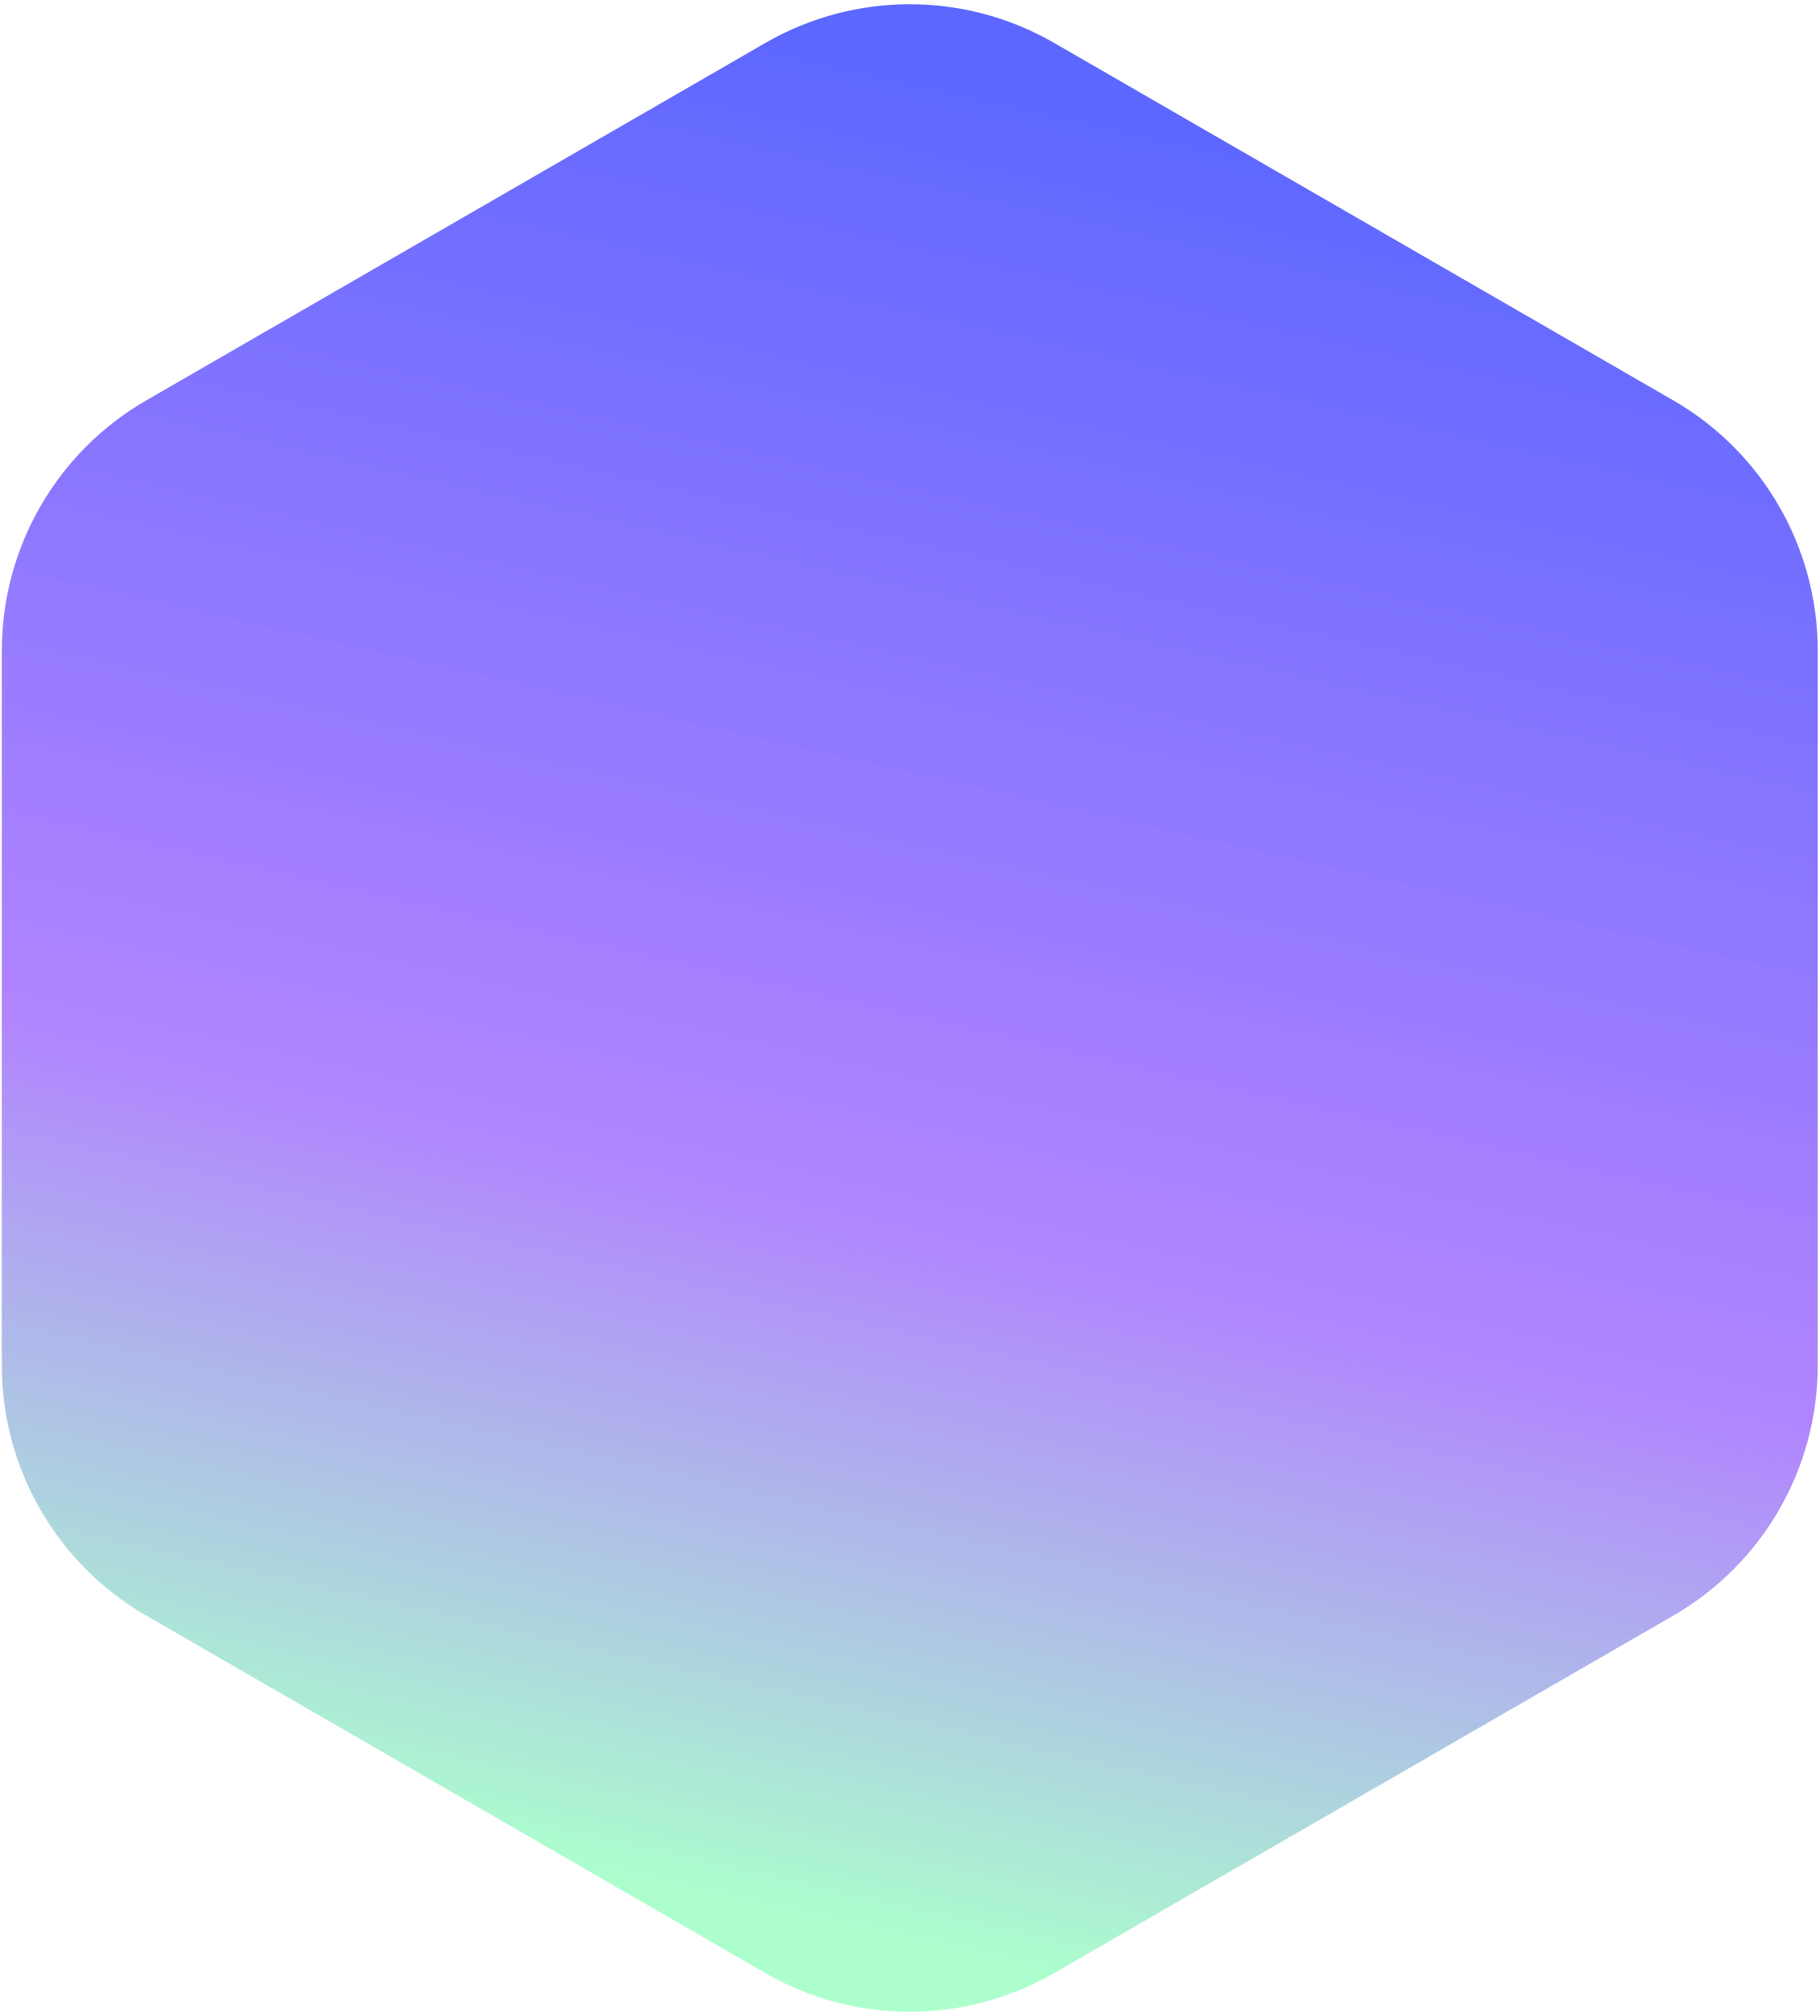
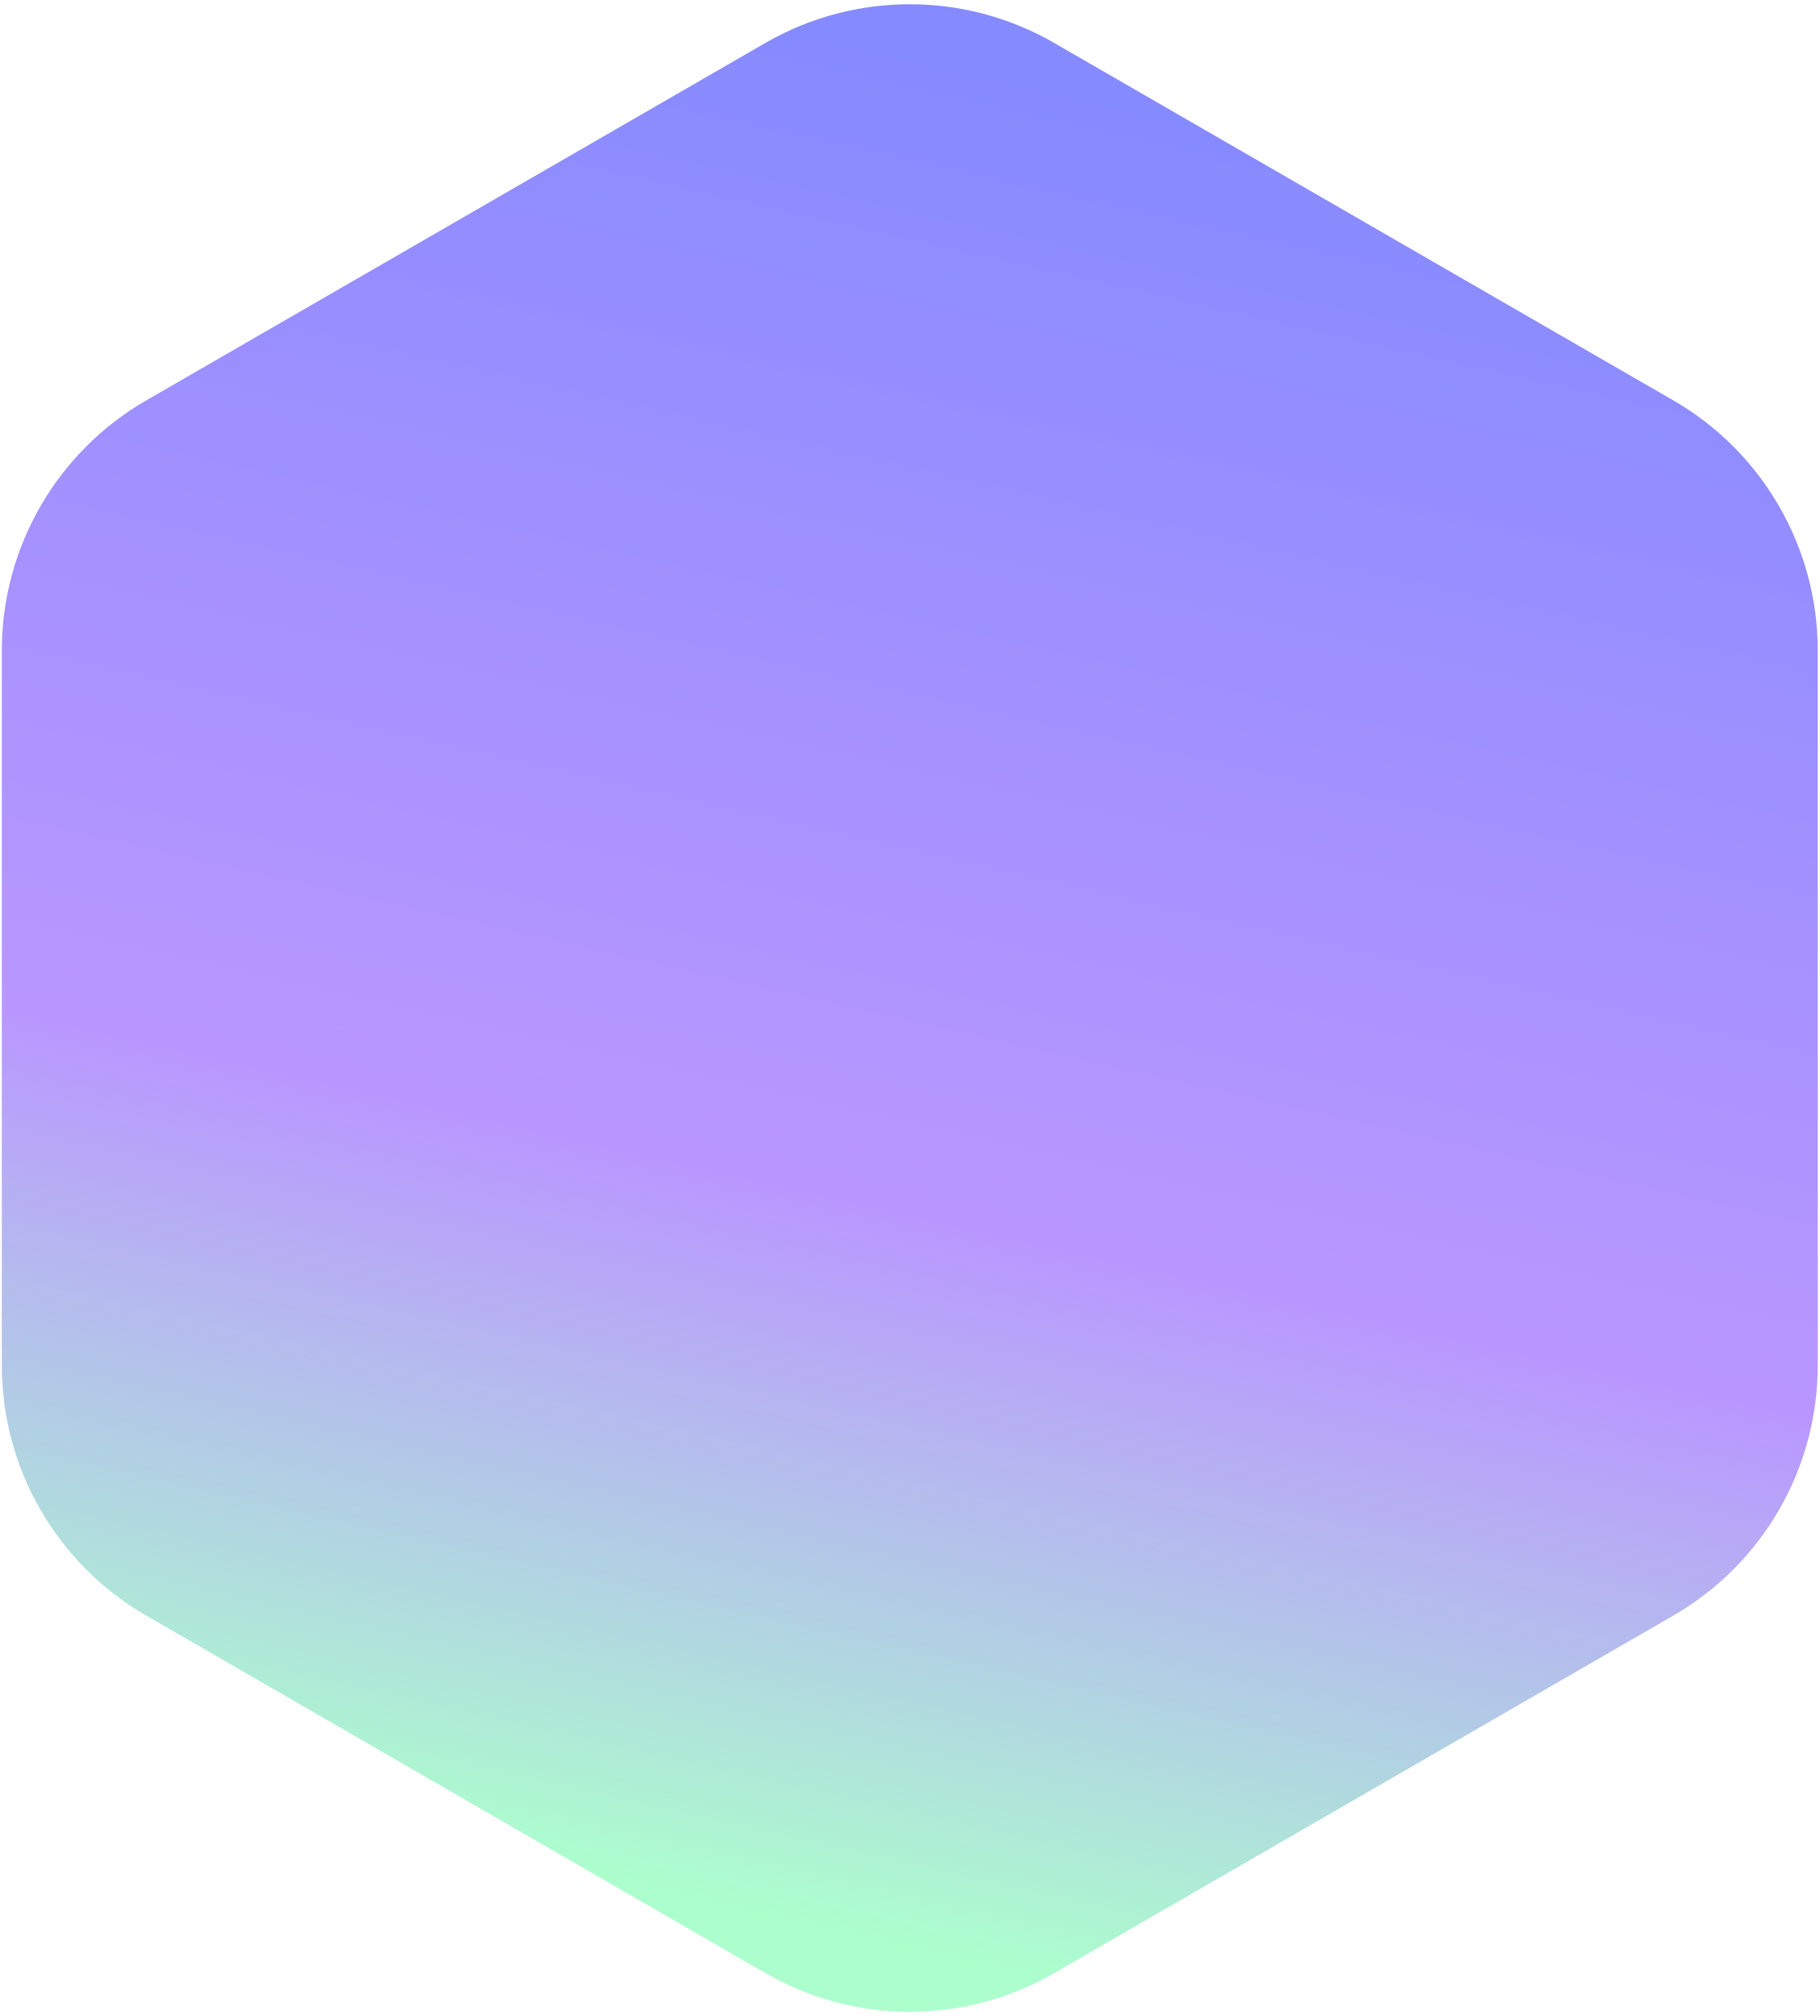
<svg xmlns="http://www.w3.org/2000/svg" width="315" height="349" viewBox="0 0 315 349" fill="none">
  <path d="M132.5 7.434C147.97 -1.498 167.03 -1.498 182.5 7.434L289.684 69.316C305.154 78.248 314.684 94.754 314.684 112.618V236.382C314.684 254.246 305.154 270.752 289.684 279.684L182.5 341.566C167.03 350.498 147.97 350.498 132.5 341.566L25.316 279.684C9.846 270.752 0.316 254.246 0.316 236.382V112.618C0.316 94.754 9.846 78.248 25.316 69.316L132.5 7.434Z" fill="url(#paint0_linear_1_87)" />
  <defs>
    <linearGradient id="paint0_linear_1_87" x1="210" y1="20" x2="134" y2="356" gradientUnits="userSpaceOnUse">
-       <stop stop-color="#5C67FF" />
-       <stop offset="0.572" stop-color="#AC7CFF" stop-opacity="0.94" />
+       <stop stop-color="#868AFF" />
+       <stop offset="0.572" stop-color="#B590FF" stop-opacity="0.94" />
      <stop offset="0.933" stop-color="#ACFFCD" />
    </linearGradient>
  </defs>
</svg>
